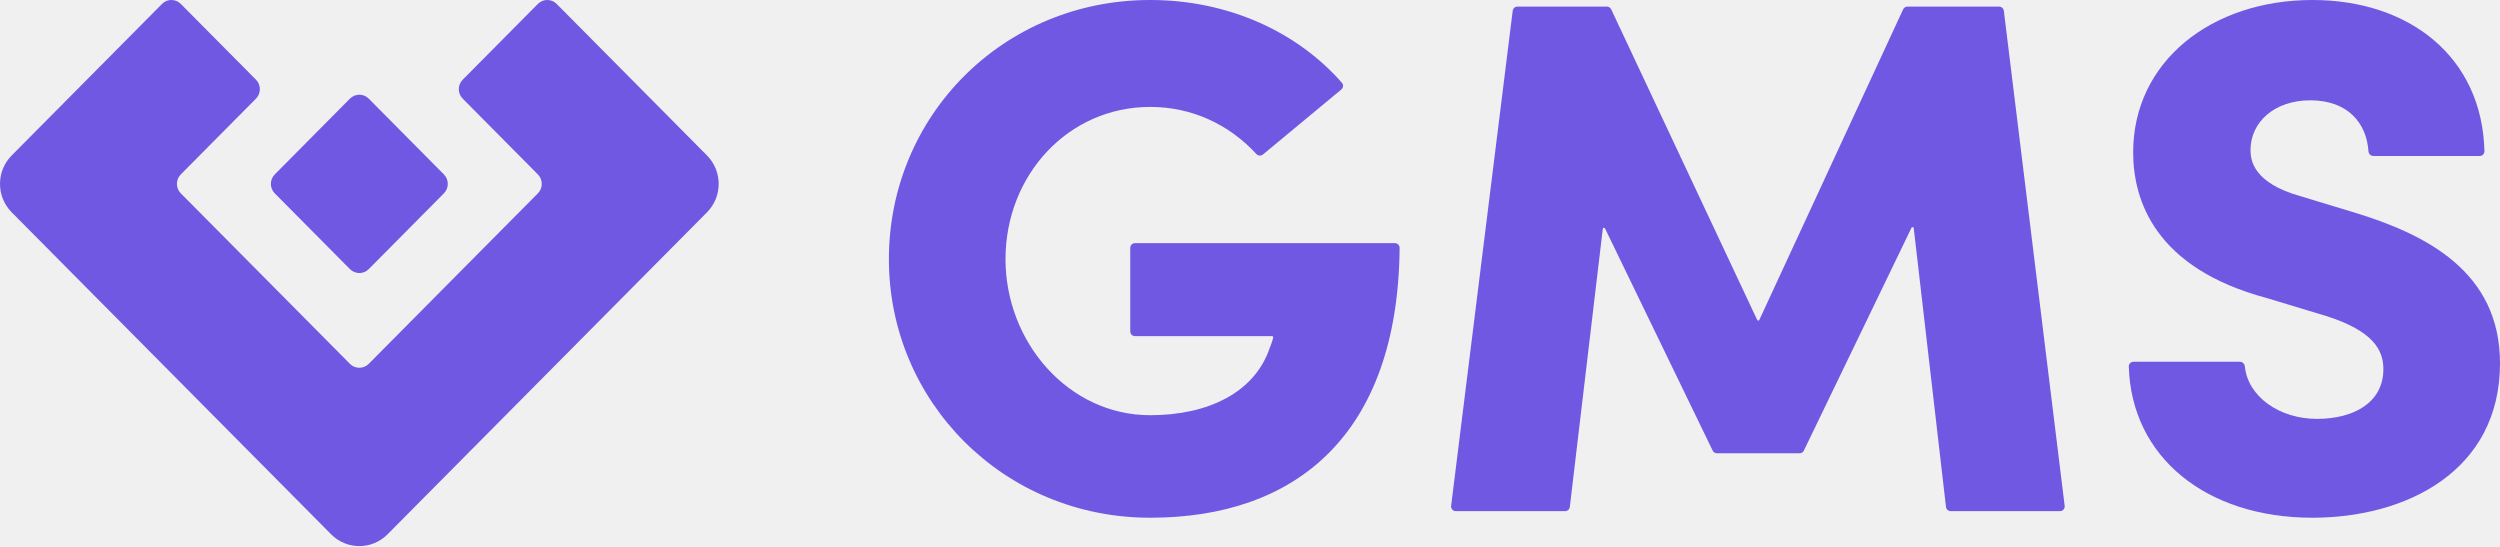
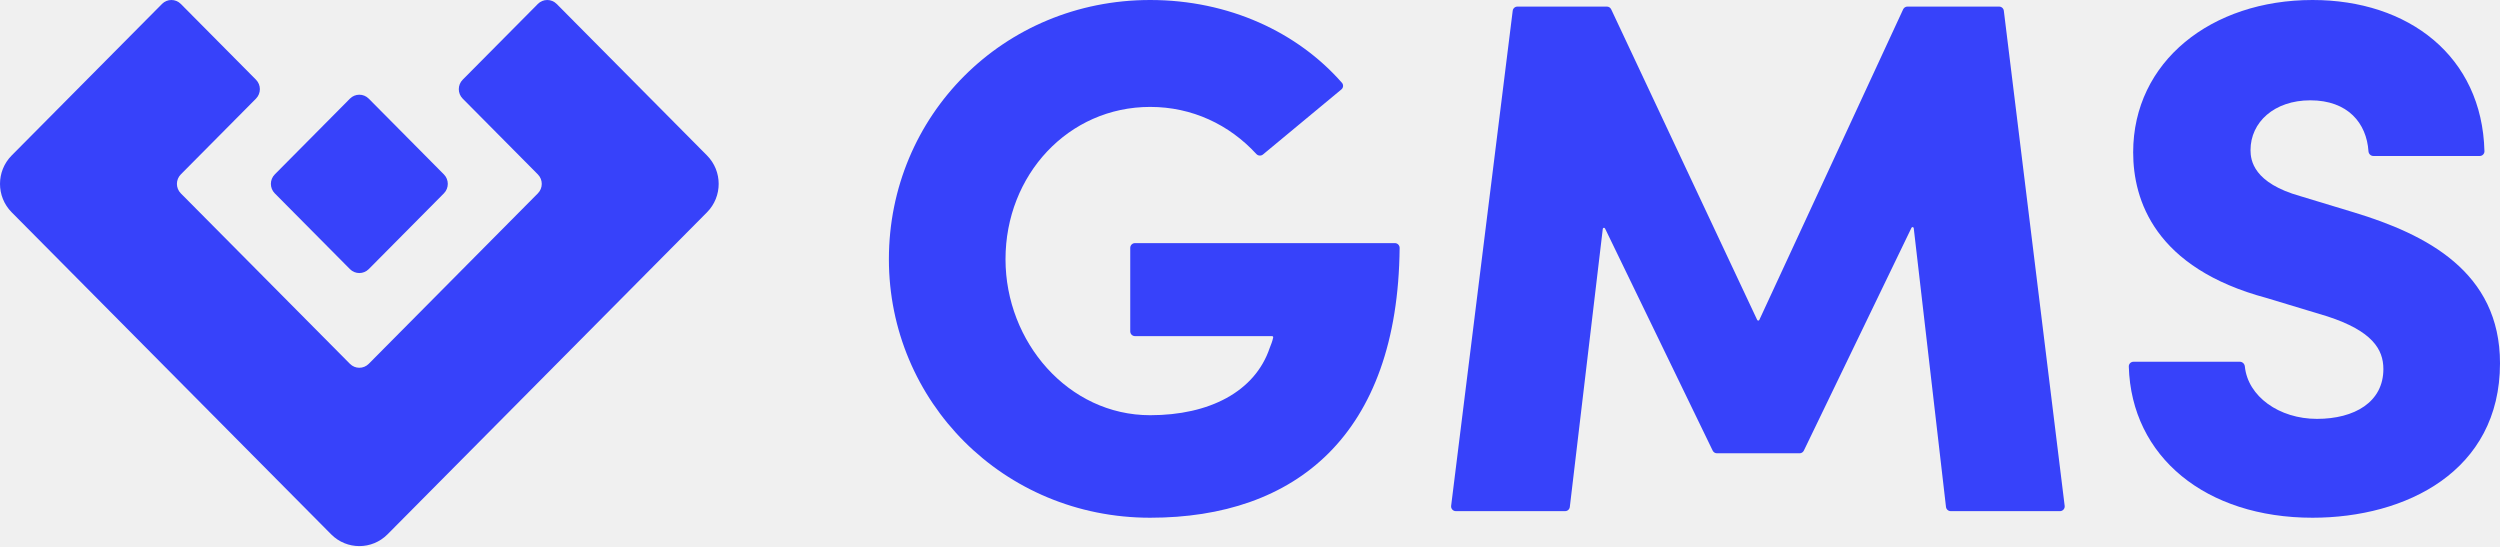
<svg xmlns="http://www.w3.org/2000/svg" width="2115" height="462" viewBox="0 0 2115 462" fill="none">
  <g clip-path="url(#clip0_1201_140)">
-     <path d="M973.049 438C1095.65 438 1182.64 368.555 1184.09 209.732C1184.11 207.523 1182.32 205.68 1180.11 205.68H960.19C957.98 205.68 956.19 207.471 956.19 209.68V280.359C956.19 282.568 957.98 284.359 960.19 284.359H1076.15C1076.77 284.359 1077.24 284.916 1077.11 285.521C1076.44 288.733 1075.32 291.502 1074.21 294.272C1061.72 331.443 1023 351.267 973.049 351.267C903.737 351.267 850.66 289.315 850.66 219.31C850.66 148.065 903.737 90.45 973.049 90.45C1008.53 90.45 1039.95 105.385 1062.86 130.278C1064.33 131.878 1066.8 132.087 1068.48 130.698L1134.8 75.673C1136.51 74.256 1136.74 71.718 1135.28 70.05C1097.7 27.202 1039.55 0 973.049 0C848.787 0 752 97.884 752 219.31C752 339.496 848.787 438 973.049 438Z" fill="#7158E2" />
-     <path d="M1742.74 432.424C1745.14 432.424 1747 430.321 1746.71 427.936L1695.24 9.088C1694.99 7.082 1693.29 5.576 1691.27 5.576H1613.69C1612.13 5.576 1610.71 6.481 1610.06 7.895L1488.39 270.643C1488.04 271.414 1486.94 271.417 1486.58 270.649L1363.06 7.874C1362.4 6.471 1360.99 5.576 1359.44 5.576H1283.72C1281.7 5.576 1280 7.079 1279.75 9.082L1227.66 427.931C1227.37 430.317 1229.23 432.424 1231.63 432.424H1324.09C1326.11 432.424 1327.82 430.908 1328.06 428.895L1355.96 193.586C1356.08 192.594 1357.42 192.369 1357.85 193.268L1448.93 381.227C1449.6 382.606 1451 383.482 1452.53 383.482H1522.45C1523.98 383.482 1525.38 382.604 1526.05 381.222L1617.13 192.674C1617.56 191.772 1618.91 191.999 1619.02 192.994L1646.31 428.884C1646.55 430.902 1648.26 432.424 1650.29 432.424H1742.74Z" fill="#7158E2" />
-     <path d="M1956.39 438C2035.07 438 2115 398.97 2115 307.281C2115 229.842 2052.56 198.246 1991.36 179.661L1946.4 166.031C1906.44 154.88 1903.94 135.675 1903.94 127.001C1903.94 103.46 1923.92 84.874 1954.52 84.874C1986.46 84.874 2002.15 104.323 2003.72 127.958C2003.87 130.162 2005.64 131.958 2007.85 131.958H2097.89C2100.1 131.958 2101.89 130.142 2101.84 127.934C2099.83 47.363 2037.48 0 1956.39 0C1870.85 0 1804.66 52.04 1804.66 128.86C1804.66 169.129 1822.77 226.744 1917.68 252.144L1968.88 267.632C2006.97 280.023 2016.34 295.511 2016.34 312.238C2016.34 340.116 1991.99 354.365 1960.14 354.365C1928.09 354.365 1901.68 335.333 1899.15 310.04C1898.93 307.841 1897.16 306.042 1894.95 306.042H1804.91C1802.7 306.042 1800.9 307.852 1800.97 310.06C1803.1 386.53 1866.17 438 1956.39 438Z" fill="#7158E2" />
-     <path fill-rule="evenodd" clip-rule="evenodd" d="M9.878 131.526C-3.293 144.802 -3.293 166.327 9.878 179.603L224.508 395.952L280.152 452.043C293.323 465.319 314.677 465.319 327.848 452.043L383.492 395.952L598.122 179.603C611.293 166.327 611.293 144.802 598.122 131.526L542.477 75.435L470.934 3.319C466.544 -1.106 459.426 -1.106 455.036 3.319L391.442 67.422C387.051 71.848 387.051 79.023 391.442 83.448L455.036 147.552C459.426 151.977 459.426 159.152 455.036 163.578L311.949 307.81C307.559 312.236 300.441 312.236 296.051 307.81L152.964 163.578C148.574 159.152 148.574 151.977 152.964 147.552L216.558 83.448C220.949 79.023 220.949 71.848 216.558 67.422L152.964 3.319C148.574 -1.106 141.456 -1.106 137.066 3.319L65.523 75.435L9.878 131.526ZM232.457 147.552C228.066 151.977 228.066 159.152 232.457 163.578L296.051 227.681C300.441 232.106 307.559 232.106 311.949 227.681L375.543 163.578C379.933 159.152 379.933 151.977 375.543 147.552L311.949 83.448C307.559 79.023 300.441 79.023 296.051 83.448L232.457 147.552Z" fill="#7158E2" />
+     <path d="M973.049 438C1095.65 438 1182.64 368.555 1184.09 209.732C1184.11 207.523 1182.32 205.68 1180.11 205.68H960.19C957.98 205.68 956.19 207.471 956.19 209.68V280.359C956.19 282.568 957.98 284.359 960.19 284.359H1076.15C1076.77 284.359 1077.24 284.916 1077.11 285.521C1076.44 288.733 1075.32 291.502 1074.21 294.272C1061.72 331.443 1023 351.267 973.049 351.267C903.737 351.267 850.66 289.315 850.66 219.31C850.66 148.065 903.737 90.45 973.049 90.45C1008.53 90.45 1039.95 105.385 1062.86 130.278C1064.33 131.878 1066.8 132.087 1068.48 130.698L1134.8 75.673C1136.51 74.256 1136.74 71.718 1135.28 70.05C1097.7 27.202 1039.55 0 973.049 0C848.787 0 752 97.884 752 219.31C752 339.496 848.787 438 973.049 438Z" fill="#3742FA" />
+     <path d="M1742.74 432.424C1745.14 432.424 1747 430.321 1746.71 427.936L1695.24 9.088C1694.99 7.082 1693.29 5.576 1691.27 5.576H1613.69C1612.13 5.576 1610.71 6.481 1610.06 7.895L1488.39 270.643C1488.04 271.414 1486.94 271.417 1486.58 270.649L1363.06 7.874C1362.4 6.471 1360.99 5.576 1359.44 5.576H1283.72C1281.7 5.576 1280 7.079 1279.75 9.082L1227.66 427.931C1227.37 430.317 1229.23 432.424 1231.63 432.424H1324.09C1326.11 432.424 1327.82 430.908 1328.06 428.895L1355.96 193.586C1356.08 192.594 1357.42 192.369 1357.85 193.268L1448.93 381.227C1449.6 382.606 1451 383.482 1452.53 383.482H1522.45C1523.98 383.482 1525.38 382.604 1526.05 381.222L1617.13 192.674C1617.56 191.772 1618.91 191.999 1619.02 192.994L1646.31 428.884C1646.55 430.902 1648.26 432.424 1650.29 432.424H1742.74Z" fill="#3742FA" />
+     <path d="M1956.39 438C2035.07 438 2115 398.97 2115 307.281C2115 229.842 2052.56 198.246 1991.36 179.661L1946.4 166.031C1906.44 154.88 1903.94 135.675 1903.94 127.001C1903.94 103.46 1923.92 84.874 1954.52 84.874C1986.46 84.874 2002.15 104.323 2003.72 127.958C2003.87 130.162 2005.64 131.958 2007.85 131.958H2097.89C2100.1 131.958 2101.89 130.142 2101.84 127.934C2099.83 47.363 2037.48 0 1956.39 0C1870.85 0 1804.66 52.04 1804.66 128.86C1804.66 169.129 1822.77 226.744 1917.68 252.144L1968.88 267.632C2006.97 280.023 2016.34 295.511 2016.34 312.238C2016.34 340.116 1991.99 354.365 1960.14 354.365C1928.09 354.365 1901.68 335.333 1899.15 310.04C1898.93 307.841 1897.16 306.042 1894.95 306.042H1804.91C1802.7 306.042 1800.9 307.852 1800.97 310.06C1803.1 386.53 1866.17 438 1956.39 438Z" fill="#3742FA" />
+     <path fill-rule="evenodd" clip-rule="evenodd" d="M9.878 131.526C-3.293 144.802 -3.293 166.327 9.878 179.603L224.508 395.952L280.152 452.043C293.323 465.319 314.677 465.319 327.848 452.043L383.492 395.952L598.122 179.603C611.293 166.327 611.293 144.802 598.122 131.526L542.477 75.435L470.934 3.319C466.544 -1.106 459.426 -1.106 455.036 3.319L391.442 67.422C387.051 71.848 387.051 79.023 391.442 83.448L455.036 147.552C459.426 151.977 459.426 159.152 455.036 163.578L311.949 307.81C307.559 312.236 300.441 312.236 296.051 307.81L152.964 163.578C148.574 159.152 148.574 151.977 152.964 147.552L216.558 83.448C220.949 79.023 220.949 71.848 216.558 67.422L152.964 3.319C148.574 -1.106 141.456 -1.106 137.066 3.319L65.523 75.435L9.878 131.526ZM232.457 147.552C228.066 151.977 228.066 159.152 232.457 163.578L296.051 227.681C300.441 232.106 307.559 232.106 311.949 227.681L375.543 163.578C379.933 159.152 379.933 151.977 375.543 147.552L311.949 83.448C307.559 79.023 300.441 79.023 296.051 83.448L232.457 147.552Z" fill="#3742FA" />
  </g>
  <defs>
    <clipPath id="clip0_1201_140">
      <rect width="2115" height="462" fill="white" />
    </clipPath>
  </defs>
</svg>
